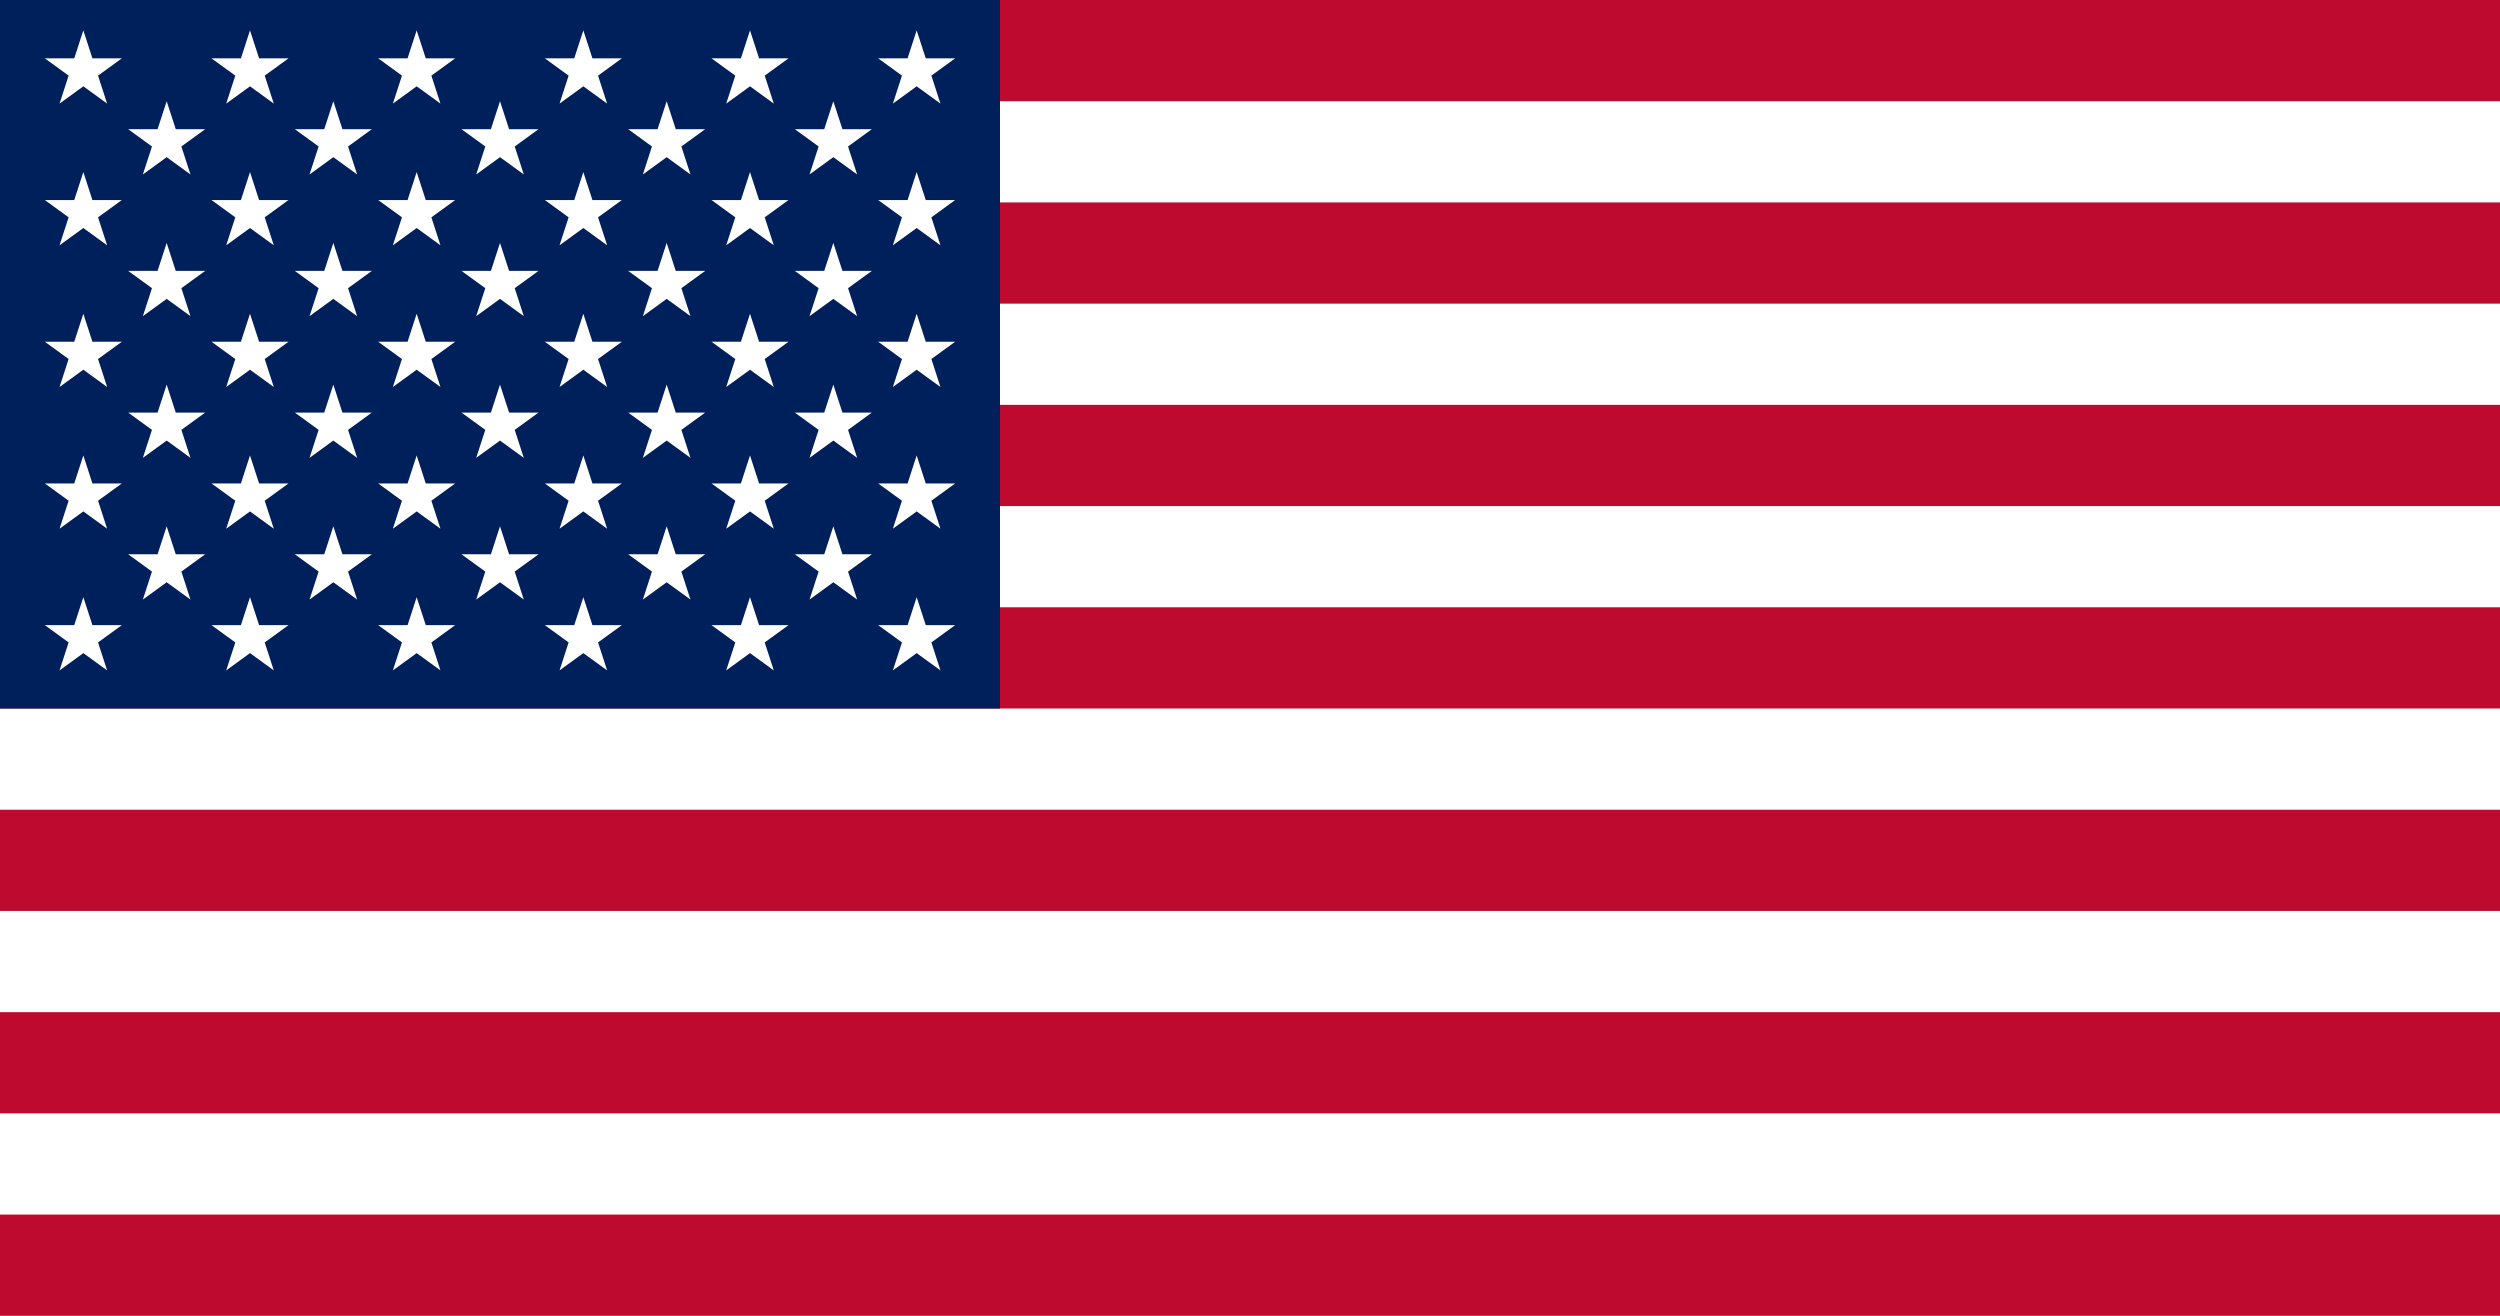
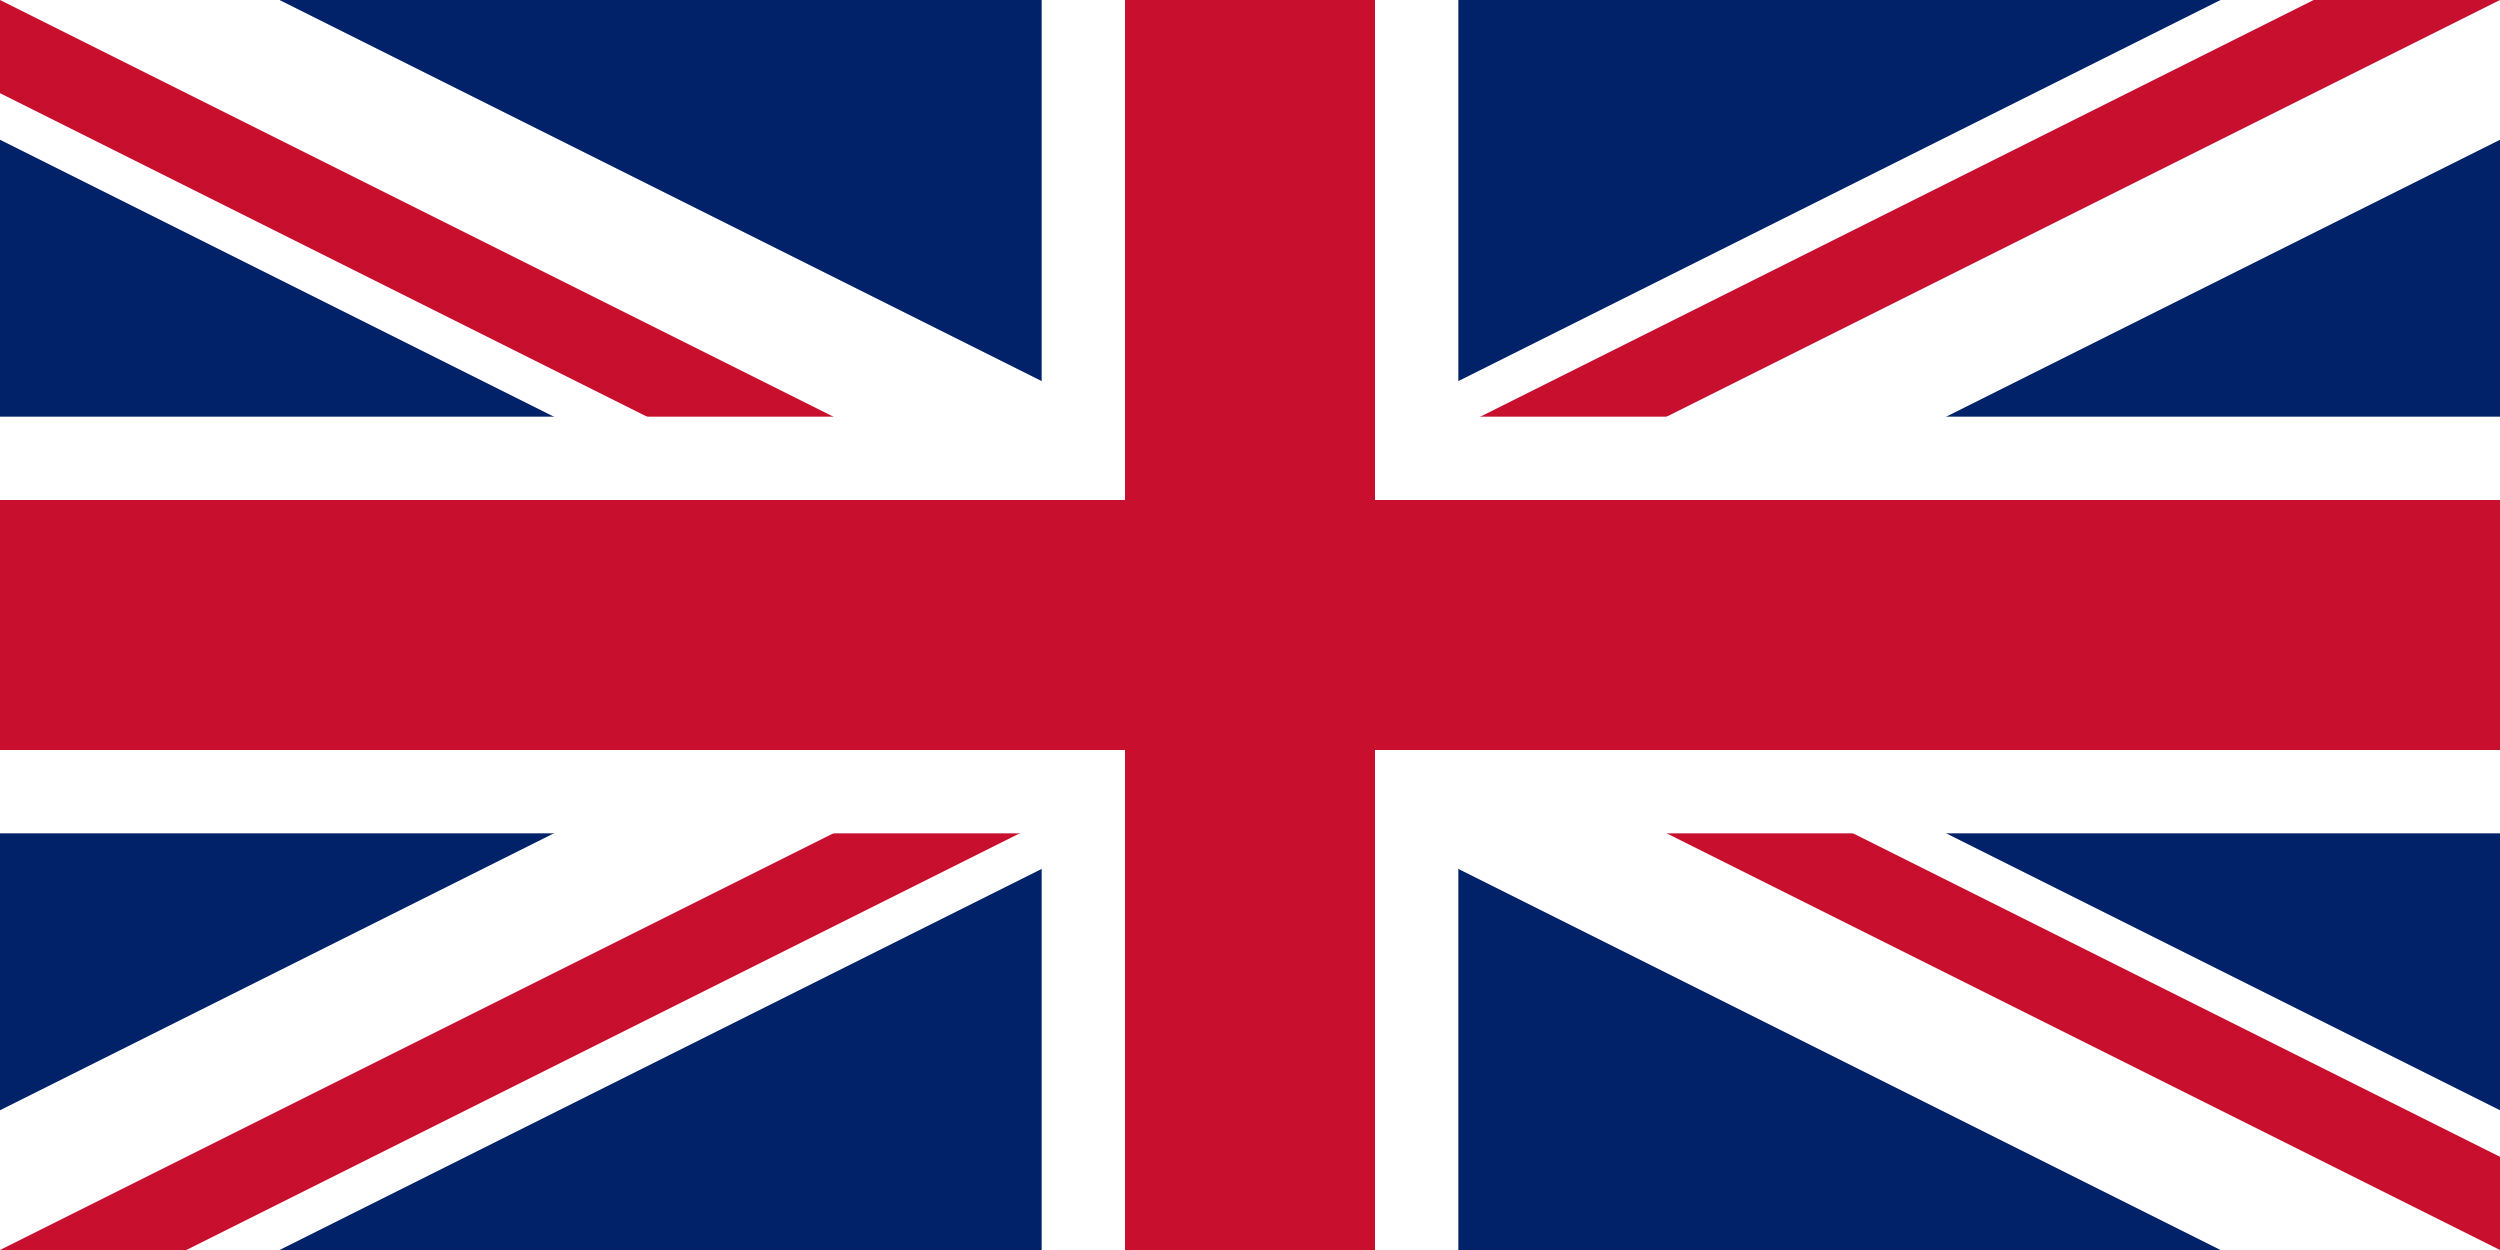
- <svg xmlns="http://www.w3.org/2000/svg" xmlns:xlink="http://www.w3.org/1999/xlink" width="1235" height="650" viewBox="0 0 7410 3900">
-   <path d="M0,0h7410v3900H0" fill="#bf0a30" />
-   <path d="M0,450H7410m0,600H0m0,600H7410m0,600H0m0,600H7410m0,600H0" stroke="#FFF" stroke-width="300" />
-   <path d="M0,0h2964v2100H0" fill="#00205b" />
-   <g fill="#FFF">
-     <g id="s18">
-       <g id="s9">
-         <g id="s5">
-           <g id="s4">
-             <path id="s" d="M247,90 317.534,307.082 132.873,172.918H361.127L176.466,307.082z" />
-             <use xlink:href="#s" y="420" />
-             <use xlink:href="#s" y="840" />
-             <use xlink:href="#s" y="1260" />
-           </g>
-           <use xlink:href="#s" y="1680" />
-         </g>
-         <use xlink:href="#s4" x="247" y="210" />
-       </g>
-       <use xlink:href="#s9" x="494" />
-     </g>
-     <use xlink:href="#s18" x="988" />
-     <use xlink:href="#s9" x="1976" />
-     <use xlink:href="#s5" x="2470" />
+ <svg xmlns="http://www.w3.org/2000/svg" viewBox="0 0 60 30" width="1200" height="600">
+   <clipPath id="s">
+     <path d="M0,0 v30 h60 v-30 z" />
+   </clipPath>
+   <clipPath id="t">
+     <path d="M30,15 h30 v15 z v15 h-30 z h-30 v-15 z v-15 h30 z" />
+   </clipPath>
+   <g clip-path="url(#s)">
+     <path d="M0,0 v30 h60 v-30 z" fill="#012169" />
+     <path d="M0,0 L60,30 M60,0 L0,30" stroke="#fff" stroke-width="6" />
+     <path d="M0,0 L60,30 M60,0 L0,30" clip-path="url(#t)" stroke="#C8102E" stroke-width="4" />
+     <path d="M30,0 v30 M0,15 h60" stroke="#fff" stroke-width="10" />
+     <path d="M30,0 v30 M0,15 h60" stroke="#C8102E" stroke-width="6" />
  </g>
</svg>
